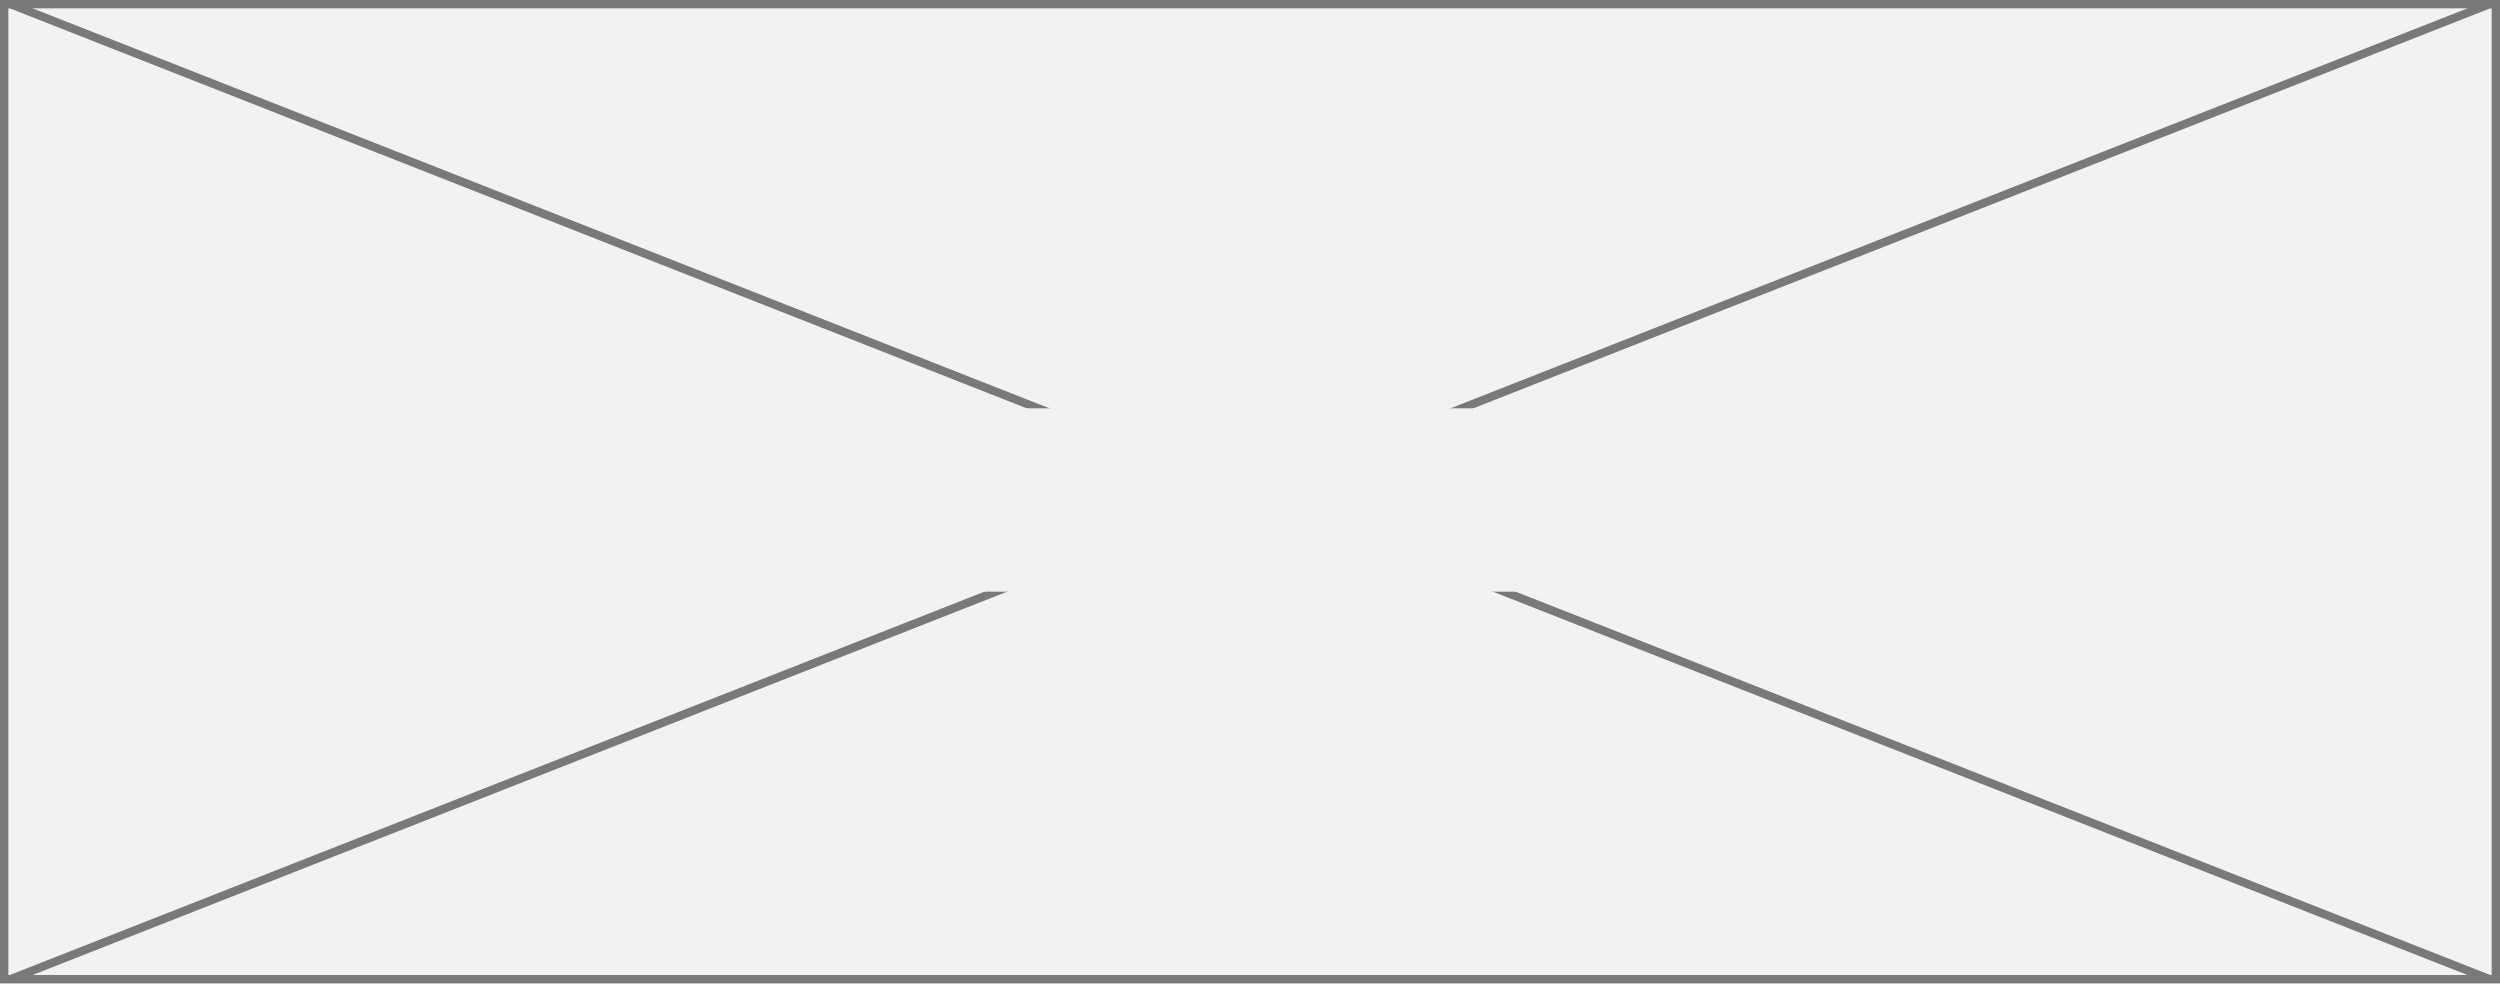
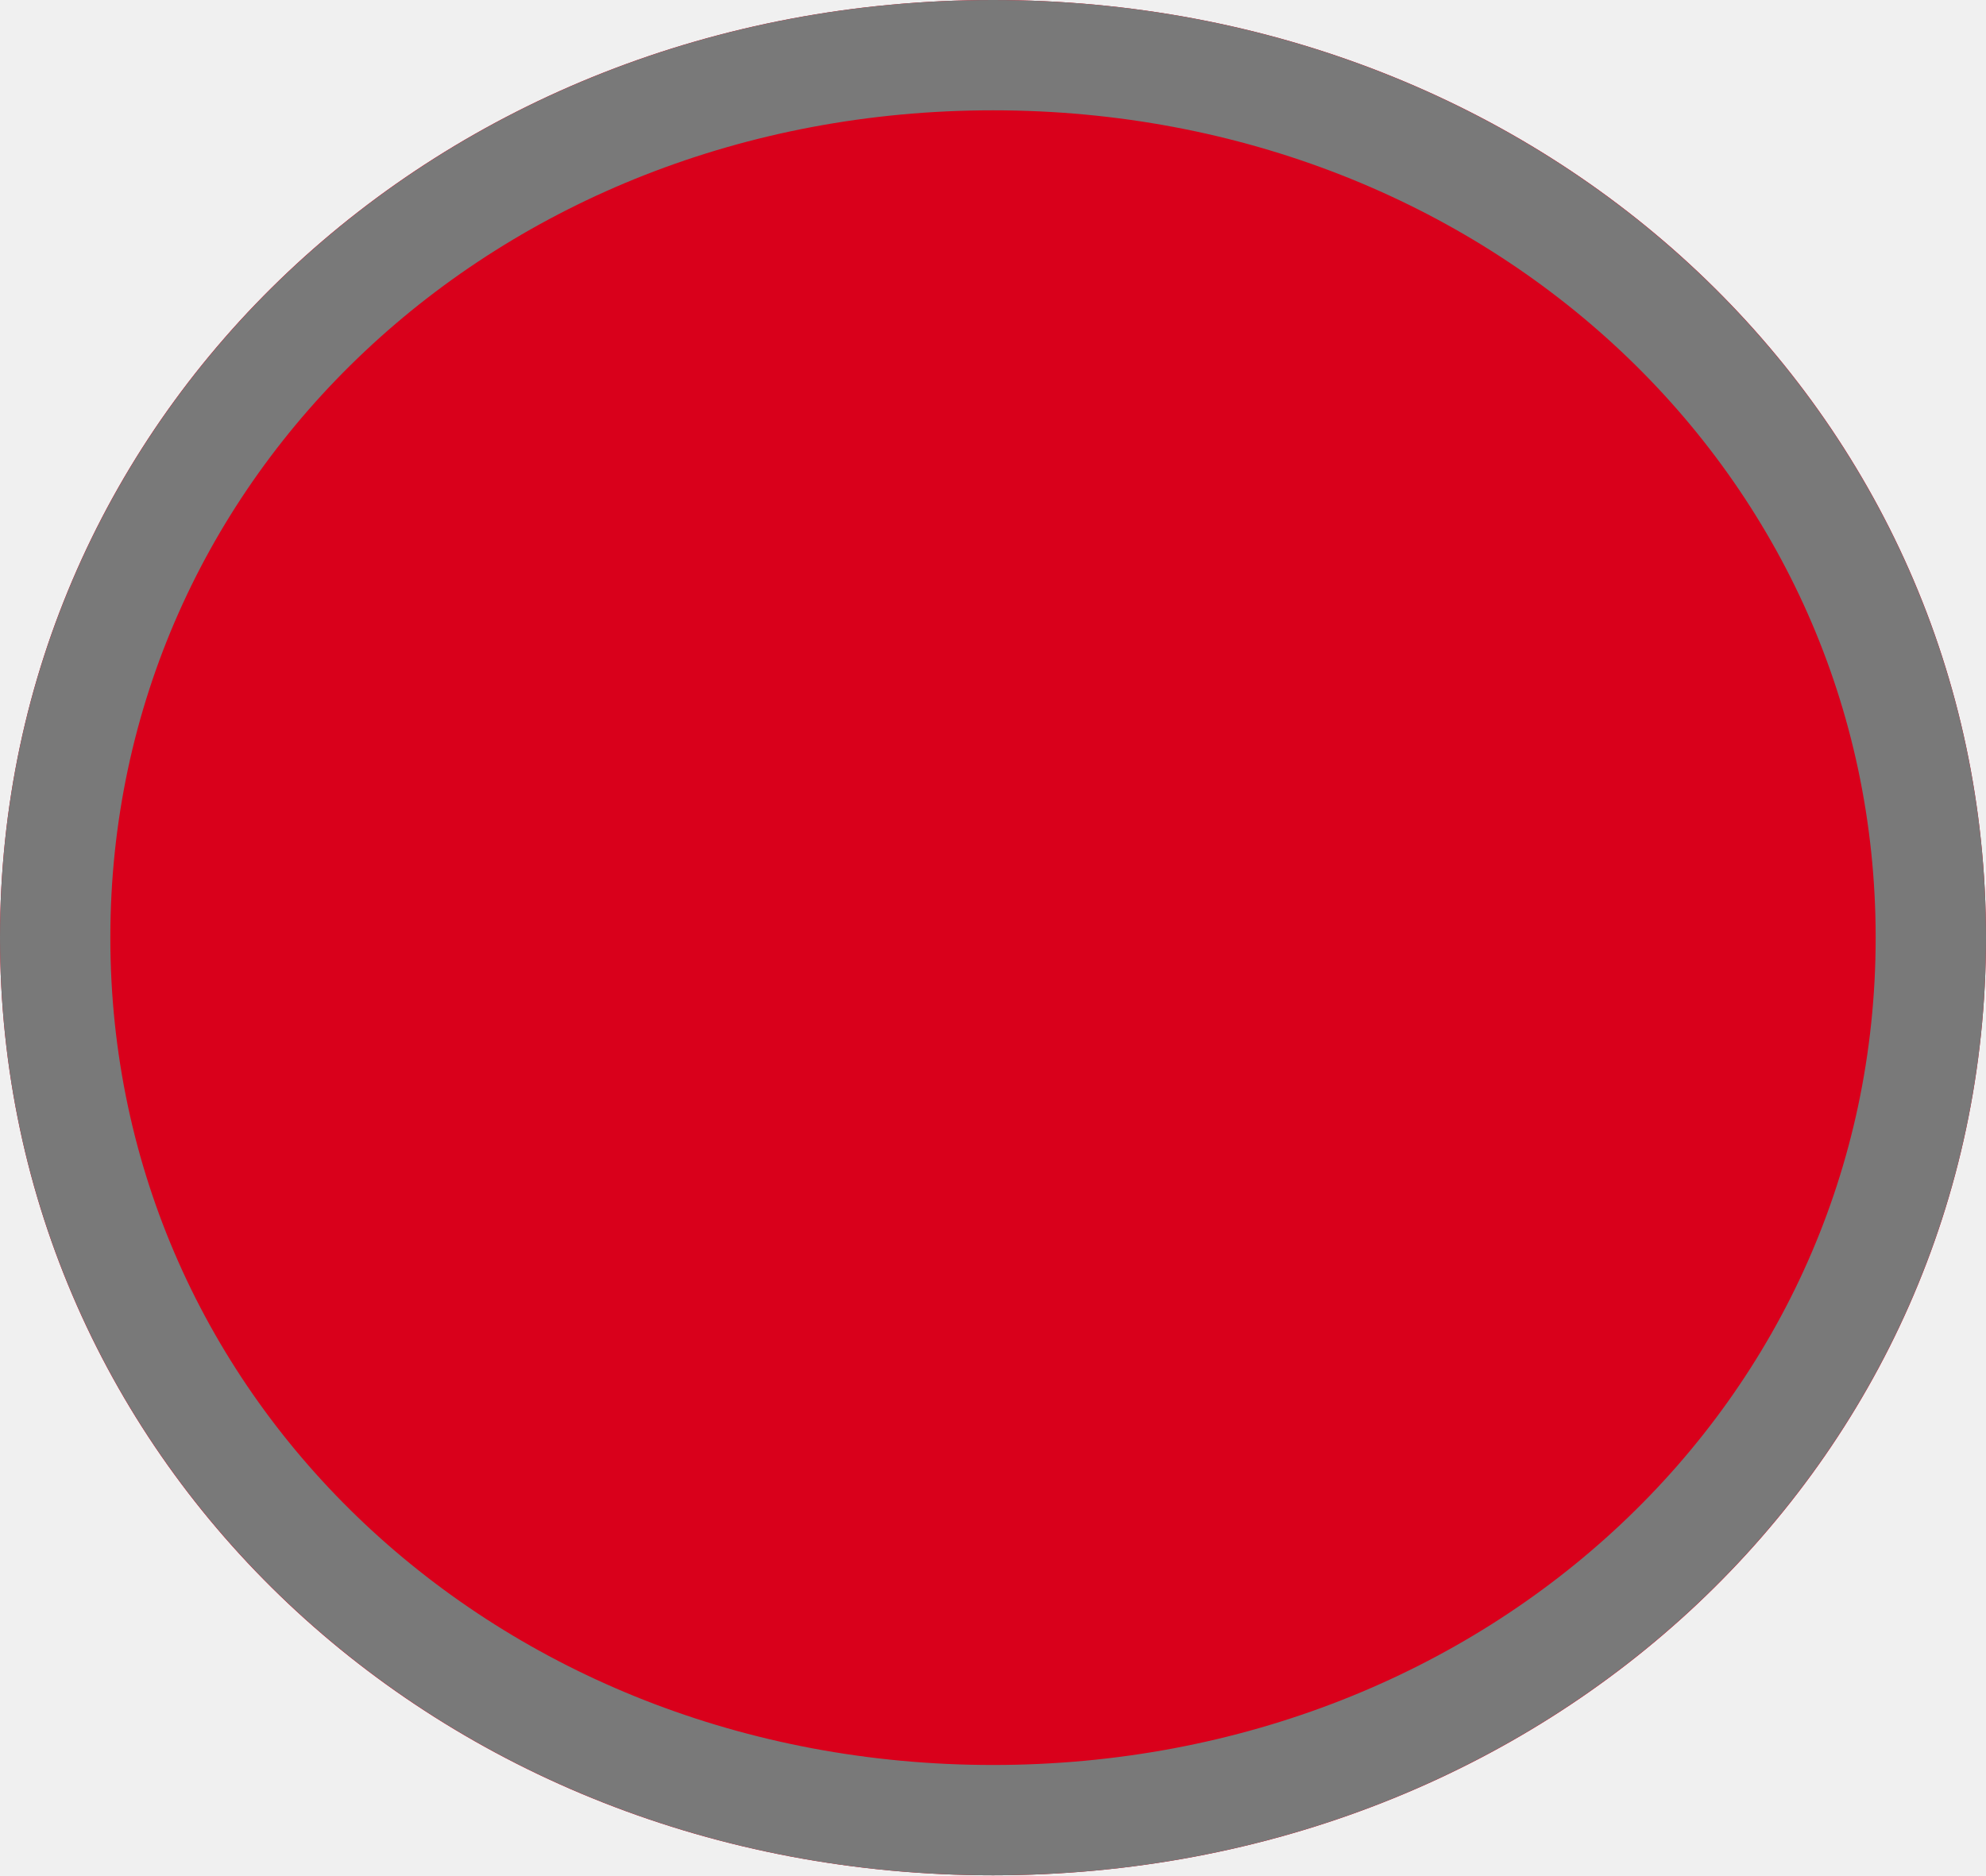
- <svg xmlns="http://www.w3.org/2000/svg" version="1.1" width="300px" height="118px">
-   <defs>
-     <mask fill="white" id="clip4">
-       <path d="M 1353 120  L 1471 120  L 1471 142  L 1353 142  Z M 1261 71  L 1561 71  L 1561 189  L 1261 189  Z " fill-rule="evenodd" />
-     </mask>
-   </defs>
-   <g transform="matrix(1 0 0 1 -1261 -71 )">
-     <path d="M 1261.5 71.5  L 1560.5 71.5  L 1560.5 188.5  L 1261.5 188.5  L 1261.5 71.5  Z " fill-rule="nonzero" fill="#f2f2f2" stroke="none" />
-     <path d="M 1261.5 71.5  L 1560.5 71.5  L 1560.5 188.5  L 1261.5 188.5  L 1261.5 71.5  Z " stroke-width="1" stroke="#797979" fill="none" />
-     <path d="M 1262.183 71.465  L 1559.817 188.535  M 1559.817 71.465  L 1262.183 188.535  " stroke-width="1" stroke="#797979" fill="none" mask="url(#clip4)" />
+ <svg xmlns="http://www.w3.org/2000/svg" version="1.1" width="18px" height="17px">
+   <g transform="matrix(1 0 0 1 -237 -2 )">
+     <path d="M 246 2  C 251.04 2  255 5.74  255 10.5  C 255 15.26  251.04 19  246 19  C 240.96 19  237 15.26  237 10.5  C 237 5.74  240.96 2  246 2  Z " fill-rule="nonzero" fill="#d9001b" stroke="none" />
+     <path d="M 246 2.5  C 250.76 2.5  254.5 6.02  254.5 10.5  C 254.5 14.98  250.76 18.5  246 18.5  C 241.24 18.5  237.5 14.98  237.5 10.5  C 237.5 6.02  241.24 2.5  246 2.5  Z " stroke-width="1" stroke="#797979" fill="none" />
  </g>
</svg>
